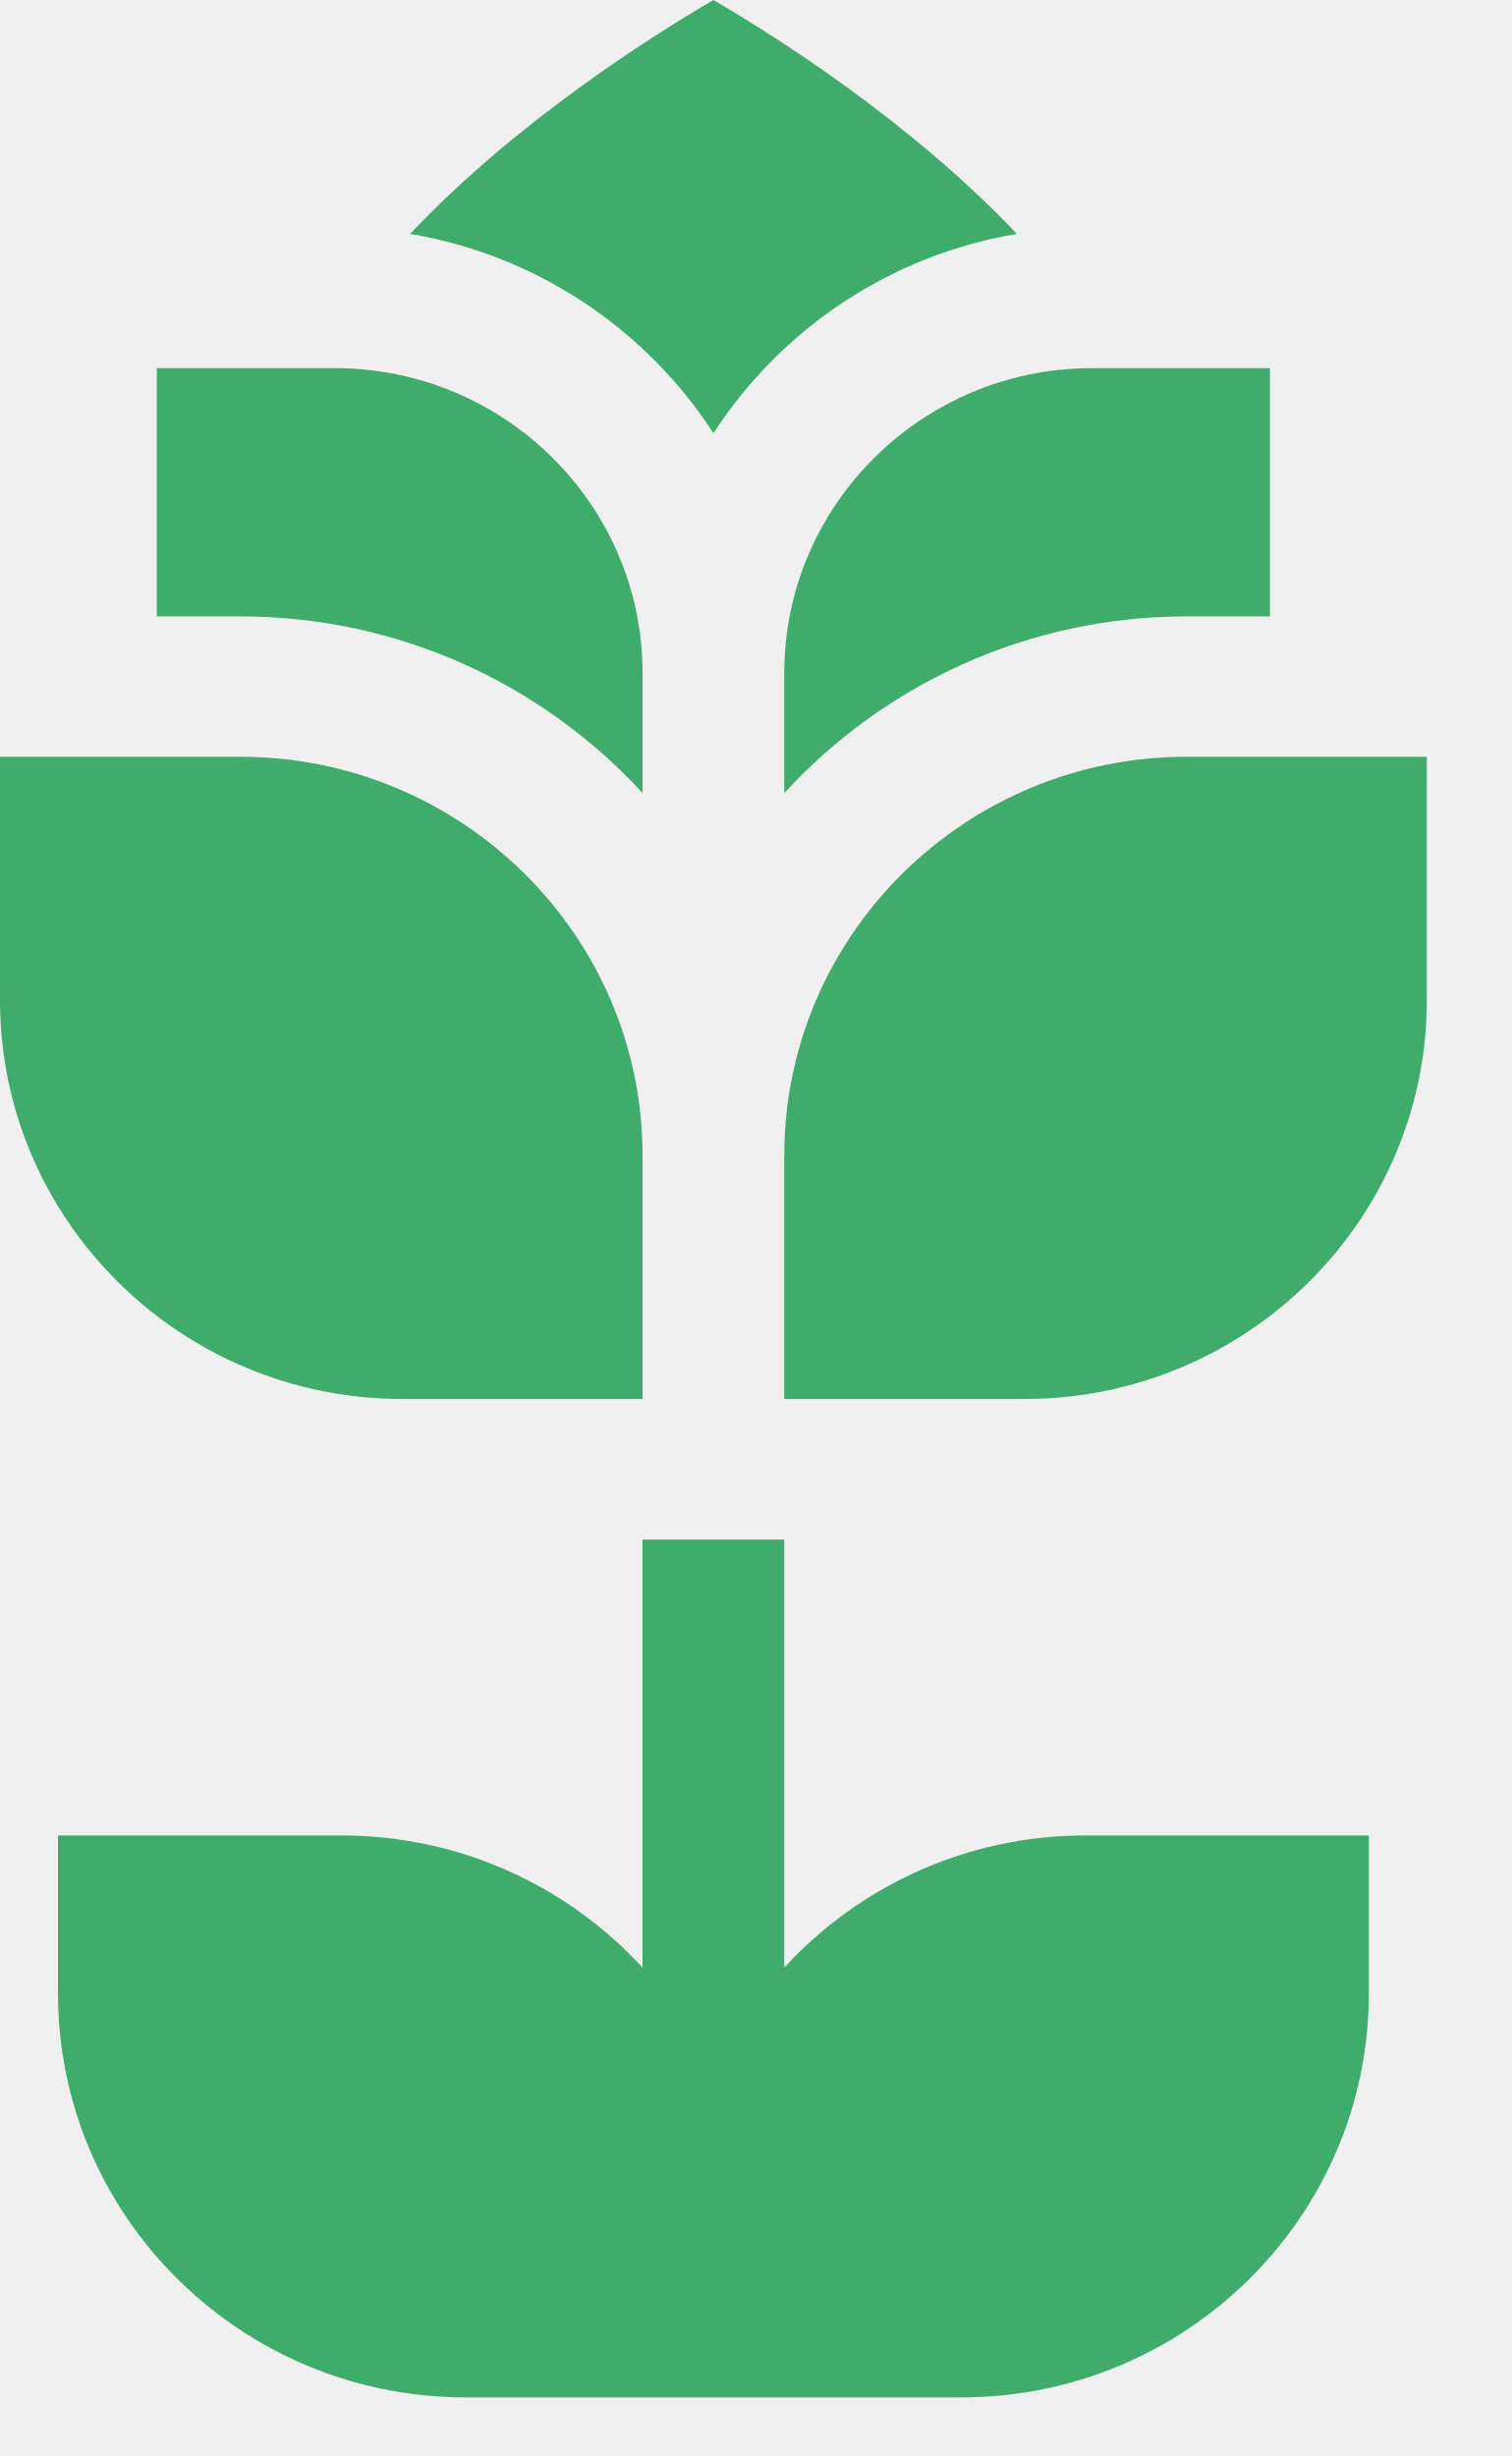
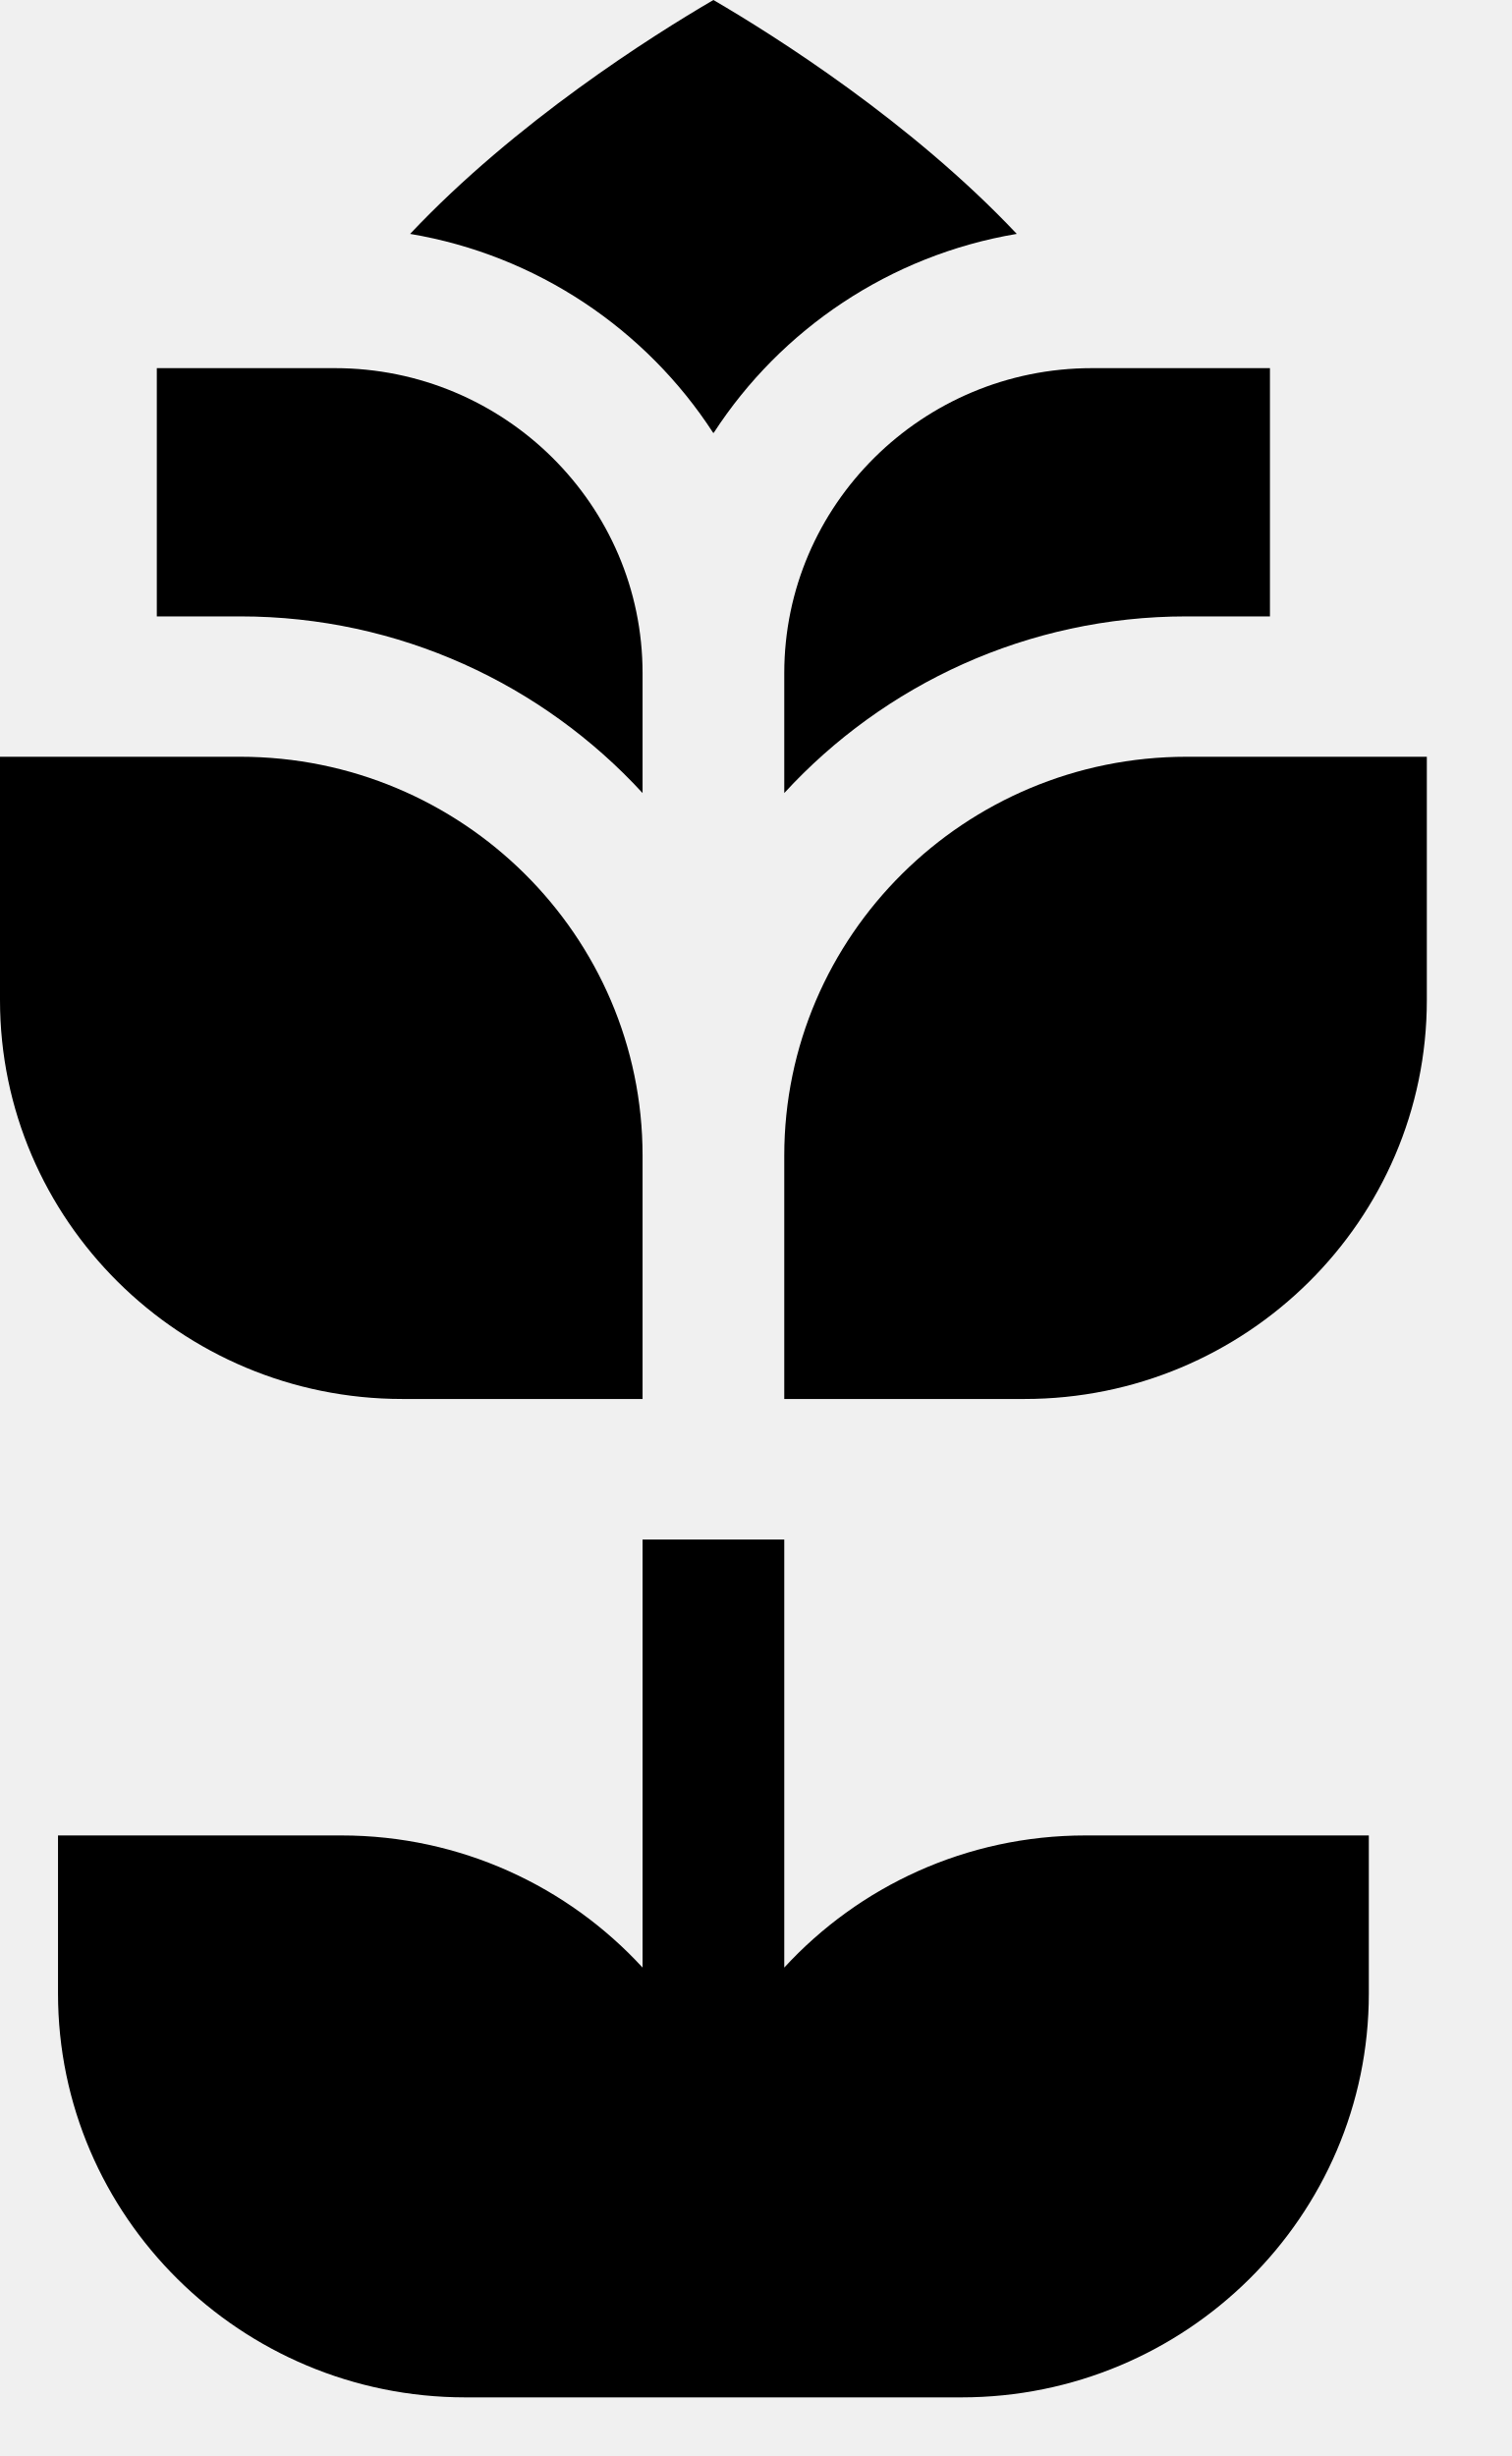
<svg xmlns="http://www.w3.org/2000/svg" width="24" height="39" viewBox="0 0 24 39" fill="none">
  <g clip-path="url(#clip0_1_558)">
-     <path d="M10.203 31.244C9.019 29.956 7.314 29.146 5.421 29.146H0.921V31.656C0.921 35.192 3.823 38.069 7.39 38.069H15.266C18.833 38.069 21.735 35.192 21.735 31.656V29.146H17.235C15.342 29.146 13.637 29.956 12.453 31.244V24.447H10.203V31.244Z" fill="#40AC6C" />
-     <path d="M11.324 6.873H11.333C12.398 5.231 14.129 4.053 16.145 3.714C14.46 1.93 12.306 0.571 11.328 0C10.351 0.571 8.196 1.93 6.512 3.714C8.527 4.053 10.259 5.231 11.324 6.873Z" fill="#40AC6C" />
-     <path d="M17.339 5.846C14.645 5.846 12.453 8.019 12.453 10.689V12.593C14.034 10.871 16.313 9.788 18.841 9.788H20.165V5.846H17.339Z" fill="#40AC6C" />
-     <path d="M3.814 9.788C6.343 9.788 8.621 10.871 10.203 12.593V10.689C10.203 8.019 8.011 5.846 5.317 5.846H2.49V9.788H3.814Z" fill="#40AC6C" />
-     <path d="M18.841 12.017C15.319 12.017 12.453 14.858 12.453 18.351V22.215H16.268C19.79 22.215 22.656 19.373 22.656 15.881V12.017H18.841Z" fill="#40AC6C" />
-     <path d="M6.388 22.215H10.203V18.351C10.203 14.858 7.337 12.017 3.815 12.017H0V15.881C0 19.373 2.866 22.215 6.388 22.215Z" fill="#40AC6C" />
+     <path d="M10.203 31.244C9.019 29.956 7.314 29.146 5.421 29.146H0.921V31.656C0.921 35.192 3.823 38.069 7.39 38.069H15.266C18.833 38.069 21.735 35.192 21.735 31.656V29.146H17.235C15.342 29.146 13.637 29.956 12.453 31.244V24.447H10.203V31.244Z" fill="currentColor" />
+     <path d="M11.324 6.873H11.333C12.398 5.231 14.129 4.053 16.145 3.714C14.46 1.93 12.306 0.571 11.328 0C10.351 0.571 8.196 1.93 6.512 3.714C8.527 4.053 10.259 5.231 11.324 6.873Z" fill="currentColor" />
+     <path d="M17.339 5.846C14.645 5.846 12.453 8.019 12.453 10.689V12.593C14.034 10.871 16.313 9.788 18.841 9.788H20.165V5.846H17.339Z" fill="currentColor" />
+     <path d="M3.814 9.788C6.343 9.788 8.621 10.871 10.203 12.593V10.689C10.203 8.019 8.011 5.846 5.317 5.846H2.49V9.788H3.814Z" fill="currentColor" />
+     <path d="M18.841 12.017C15.319 12.017 12.453 14.858 12.453 18.351V22.215H16.268C19.79 22.215 22.656 19.373 22.656 15.881V12.017H18.841Z" fill="currentColor" />
+     <path d="M6.388 22.215H10.203V18.351C10.203 14.858 7.337 12.017 3.815 12.017H0V15.881C0 19.373 2.866 22.215 6.388 22.215Z" fill="currentColor" />
  </g>
  <defs>
    <clipPath id="clip0_1_558">
      <rect width="24" height="38.069" fill="white" />
    </clipPath>
  </defs>
</svg>
